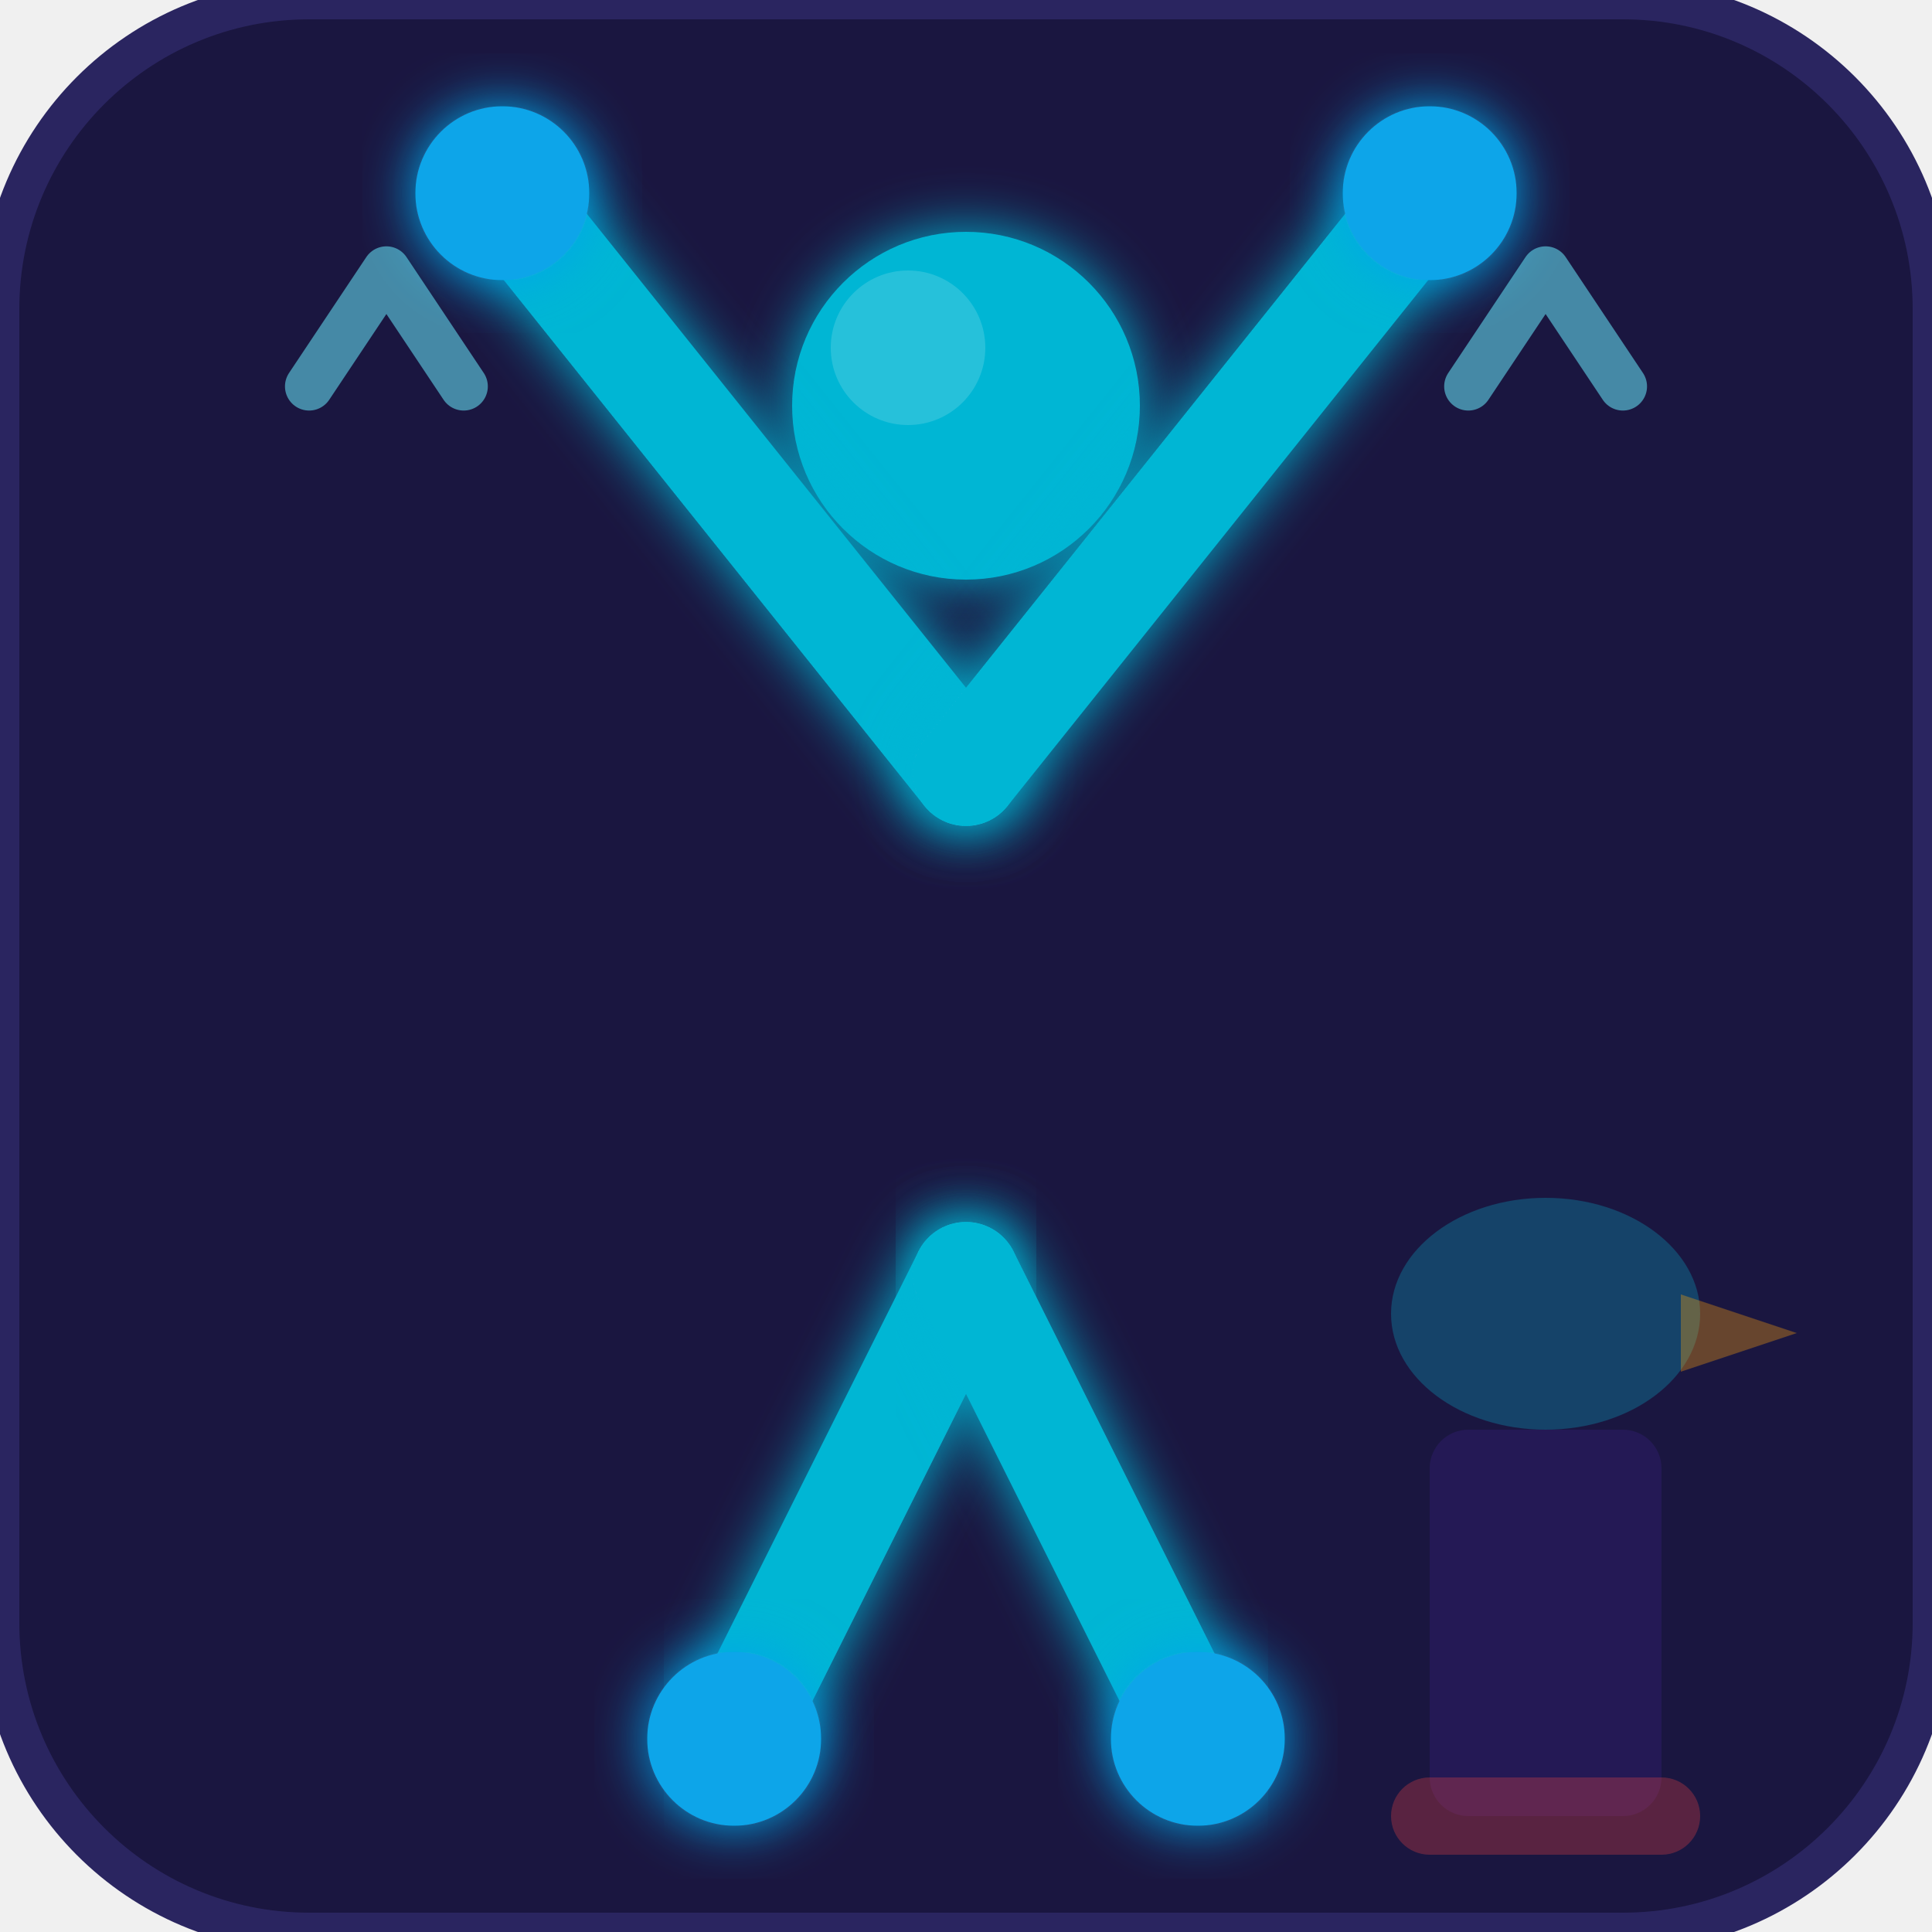
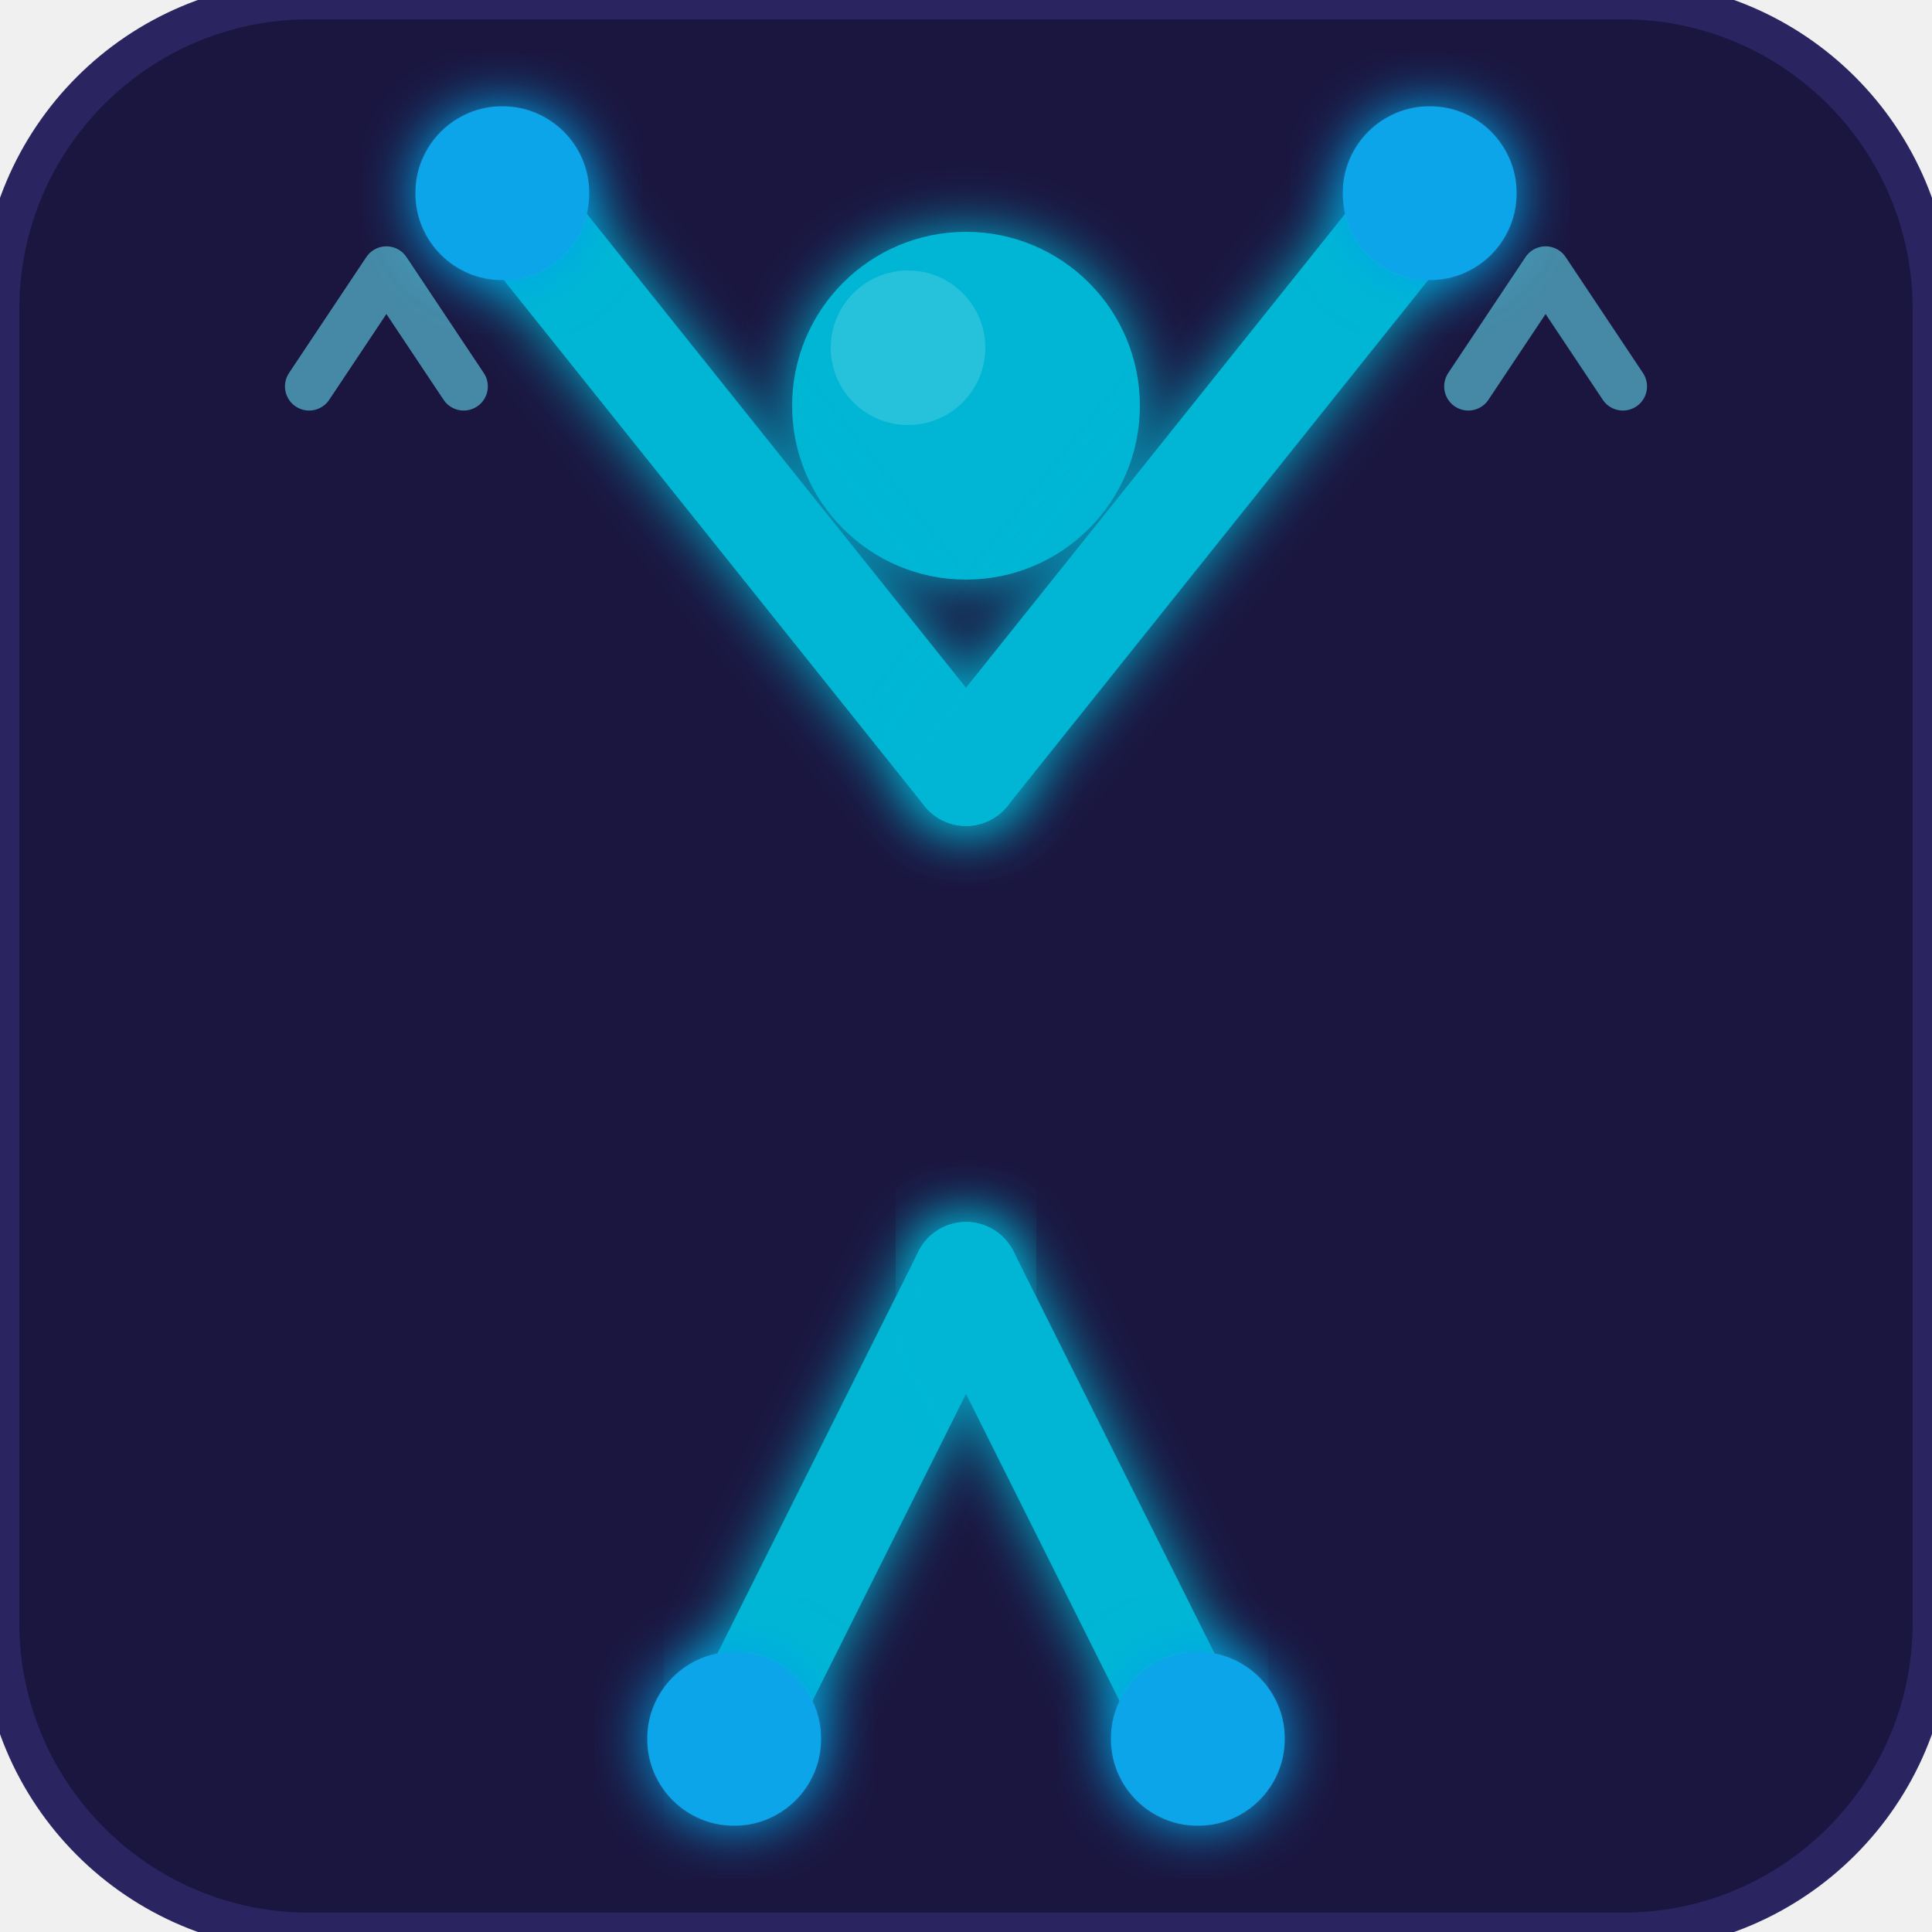
<svg xmlns="http://www.w3.org/2000/svg" width="100" height="100" viewBox="0 0 100 100">
  <defs>
    <filter id="glow" x="-30%" y="-30%" width="160%" height="160%">
      <feGaussianBlur stdDeviation="1.5" result="blur" />
      <feMerge>
        <feMergeNode in="blur" />
        <feMergeNode in="SourceGraphic" />
      </feMerge>
    </filter>
  </defs>
  <rect width="100" height="100" rx="16" fill="#1A1640" />
  <rect width="100" height="100" rx="16" fill="none" stroke="#2A2560" stroke-width="2" />
-   <ellipse cx="80" cy="68" rx="8" ry="6" fill="#06B6D4" opacity="0.28" />
-   <polygon points="87,67 93,69 87,71" fill="#F59E0B" opacity="0.35" />
-   <rect x="74" y="74" width="12" height="20" rx="2" fill="#2D1B69" opacity="0.5" />
-   <rect x="72" y="92" width="16" height="4" rx="2" fill="#EF4444" opacity="0.3" />
  <circle cx="50" cy="21" r="9" fill="#06B6D4" filter="url(#glow)" />
  <circle cx="47" cy="18" r="4" fill="#FFFFFF" opacity="0.15" />
  <line x1="50" y1="30" x2="50" y2="66" stroke="#06B6D4" stroke-width="5.5" stroke-linecap="round" filter="url(#glow)" />
  <line x1="50" y1="40" x2="26" y2="10" stroke="#06B6D4" stroke-width="5.5" stroke-linecap="round" filter="url(#glow)" />
  <line x1="50" y1="40" x2="74" y2="10" stroke="#06B6D4" stroke-width="5.5" stroke-linecap="round" filter="url(#glow)" />
  <circle cx="26" cy="10" r="4.5" fill="#0EA5E9" filter="url(#glow)" />
  <circle cx="74" cy="10" r="4.5" fill="#0EA5E9" filter="url(#glow)" />
  <line x1="50" y1="66" x2="38" y2="90" stroke="#06B6D4" stroke-width="5.5" stroke-linecap="round" filter="url(#glow)" />
  <line x1="50" y1="66" x2="62" y2="90" stroke="#06B6D4" stroke-width="5.5" stroke-linecap="round" filter="url(#glow)" />
  <circle cx="38" cy="90" r="4.5" fill="#0EA5E9" filter="url(#glow)" />
  <circle cx="62" cy="90" r="4.5" fill="#0EA5E9" filter="url(#glow)" />
  <path d="M 20 14 L 16 20 M 20 14 L 24 20" stroke="#67E8F9" stroke-width="2.5" stroke-linecap="round" fill="none" opacity="0.55" />
  <path d="M 80 14 L 76 20 M 80 14 L 84 20" stroke="#67E8F9" stroke-width="2.5" stroke-linecap="round" fill="none" opacity="0.55" />
</svg>
